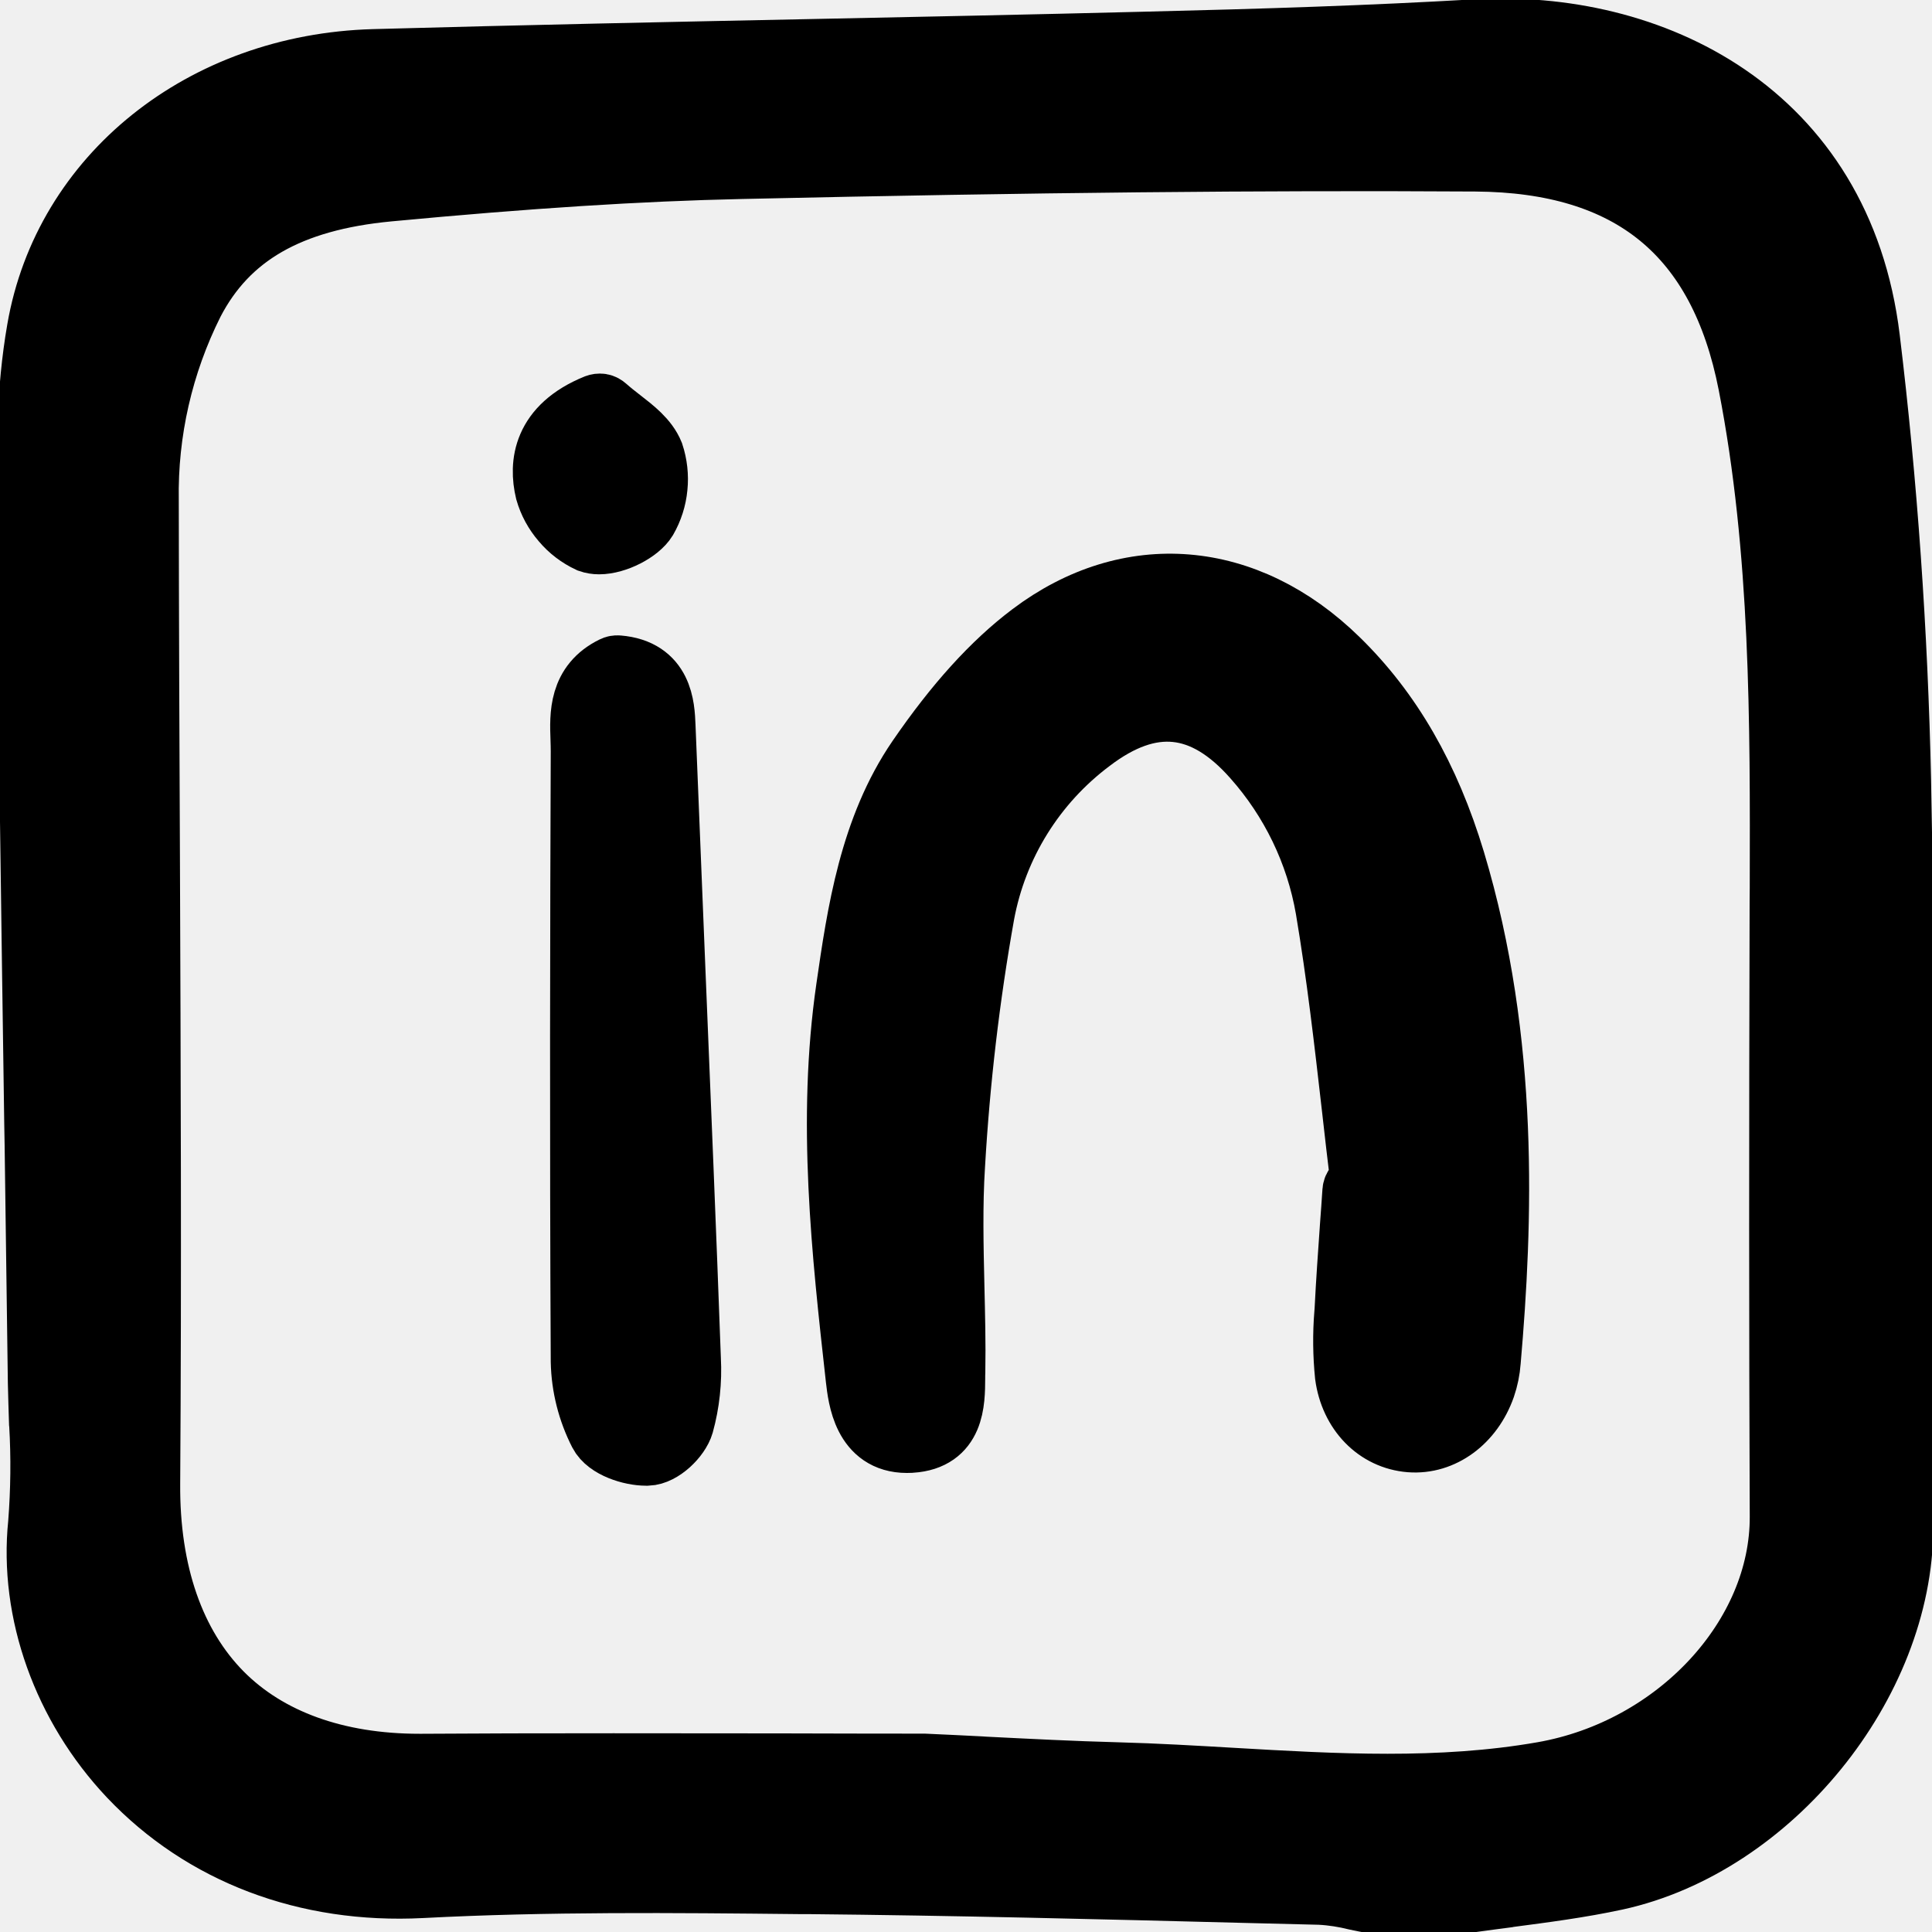
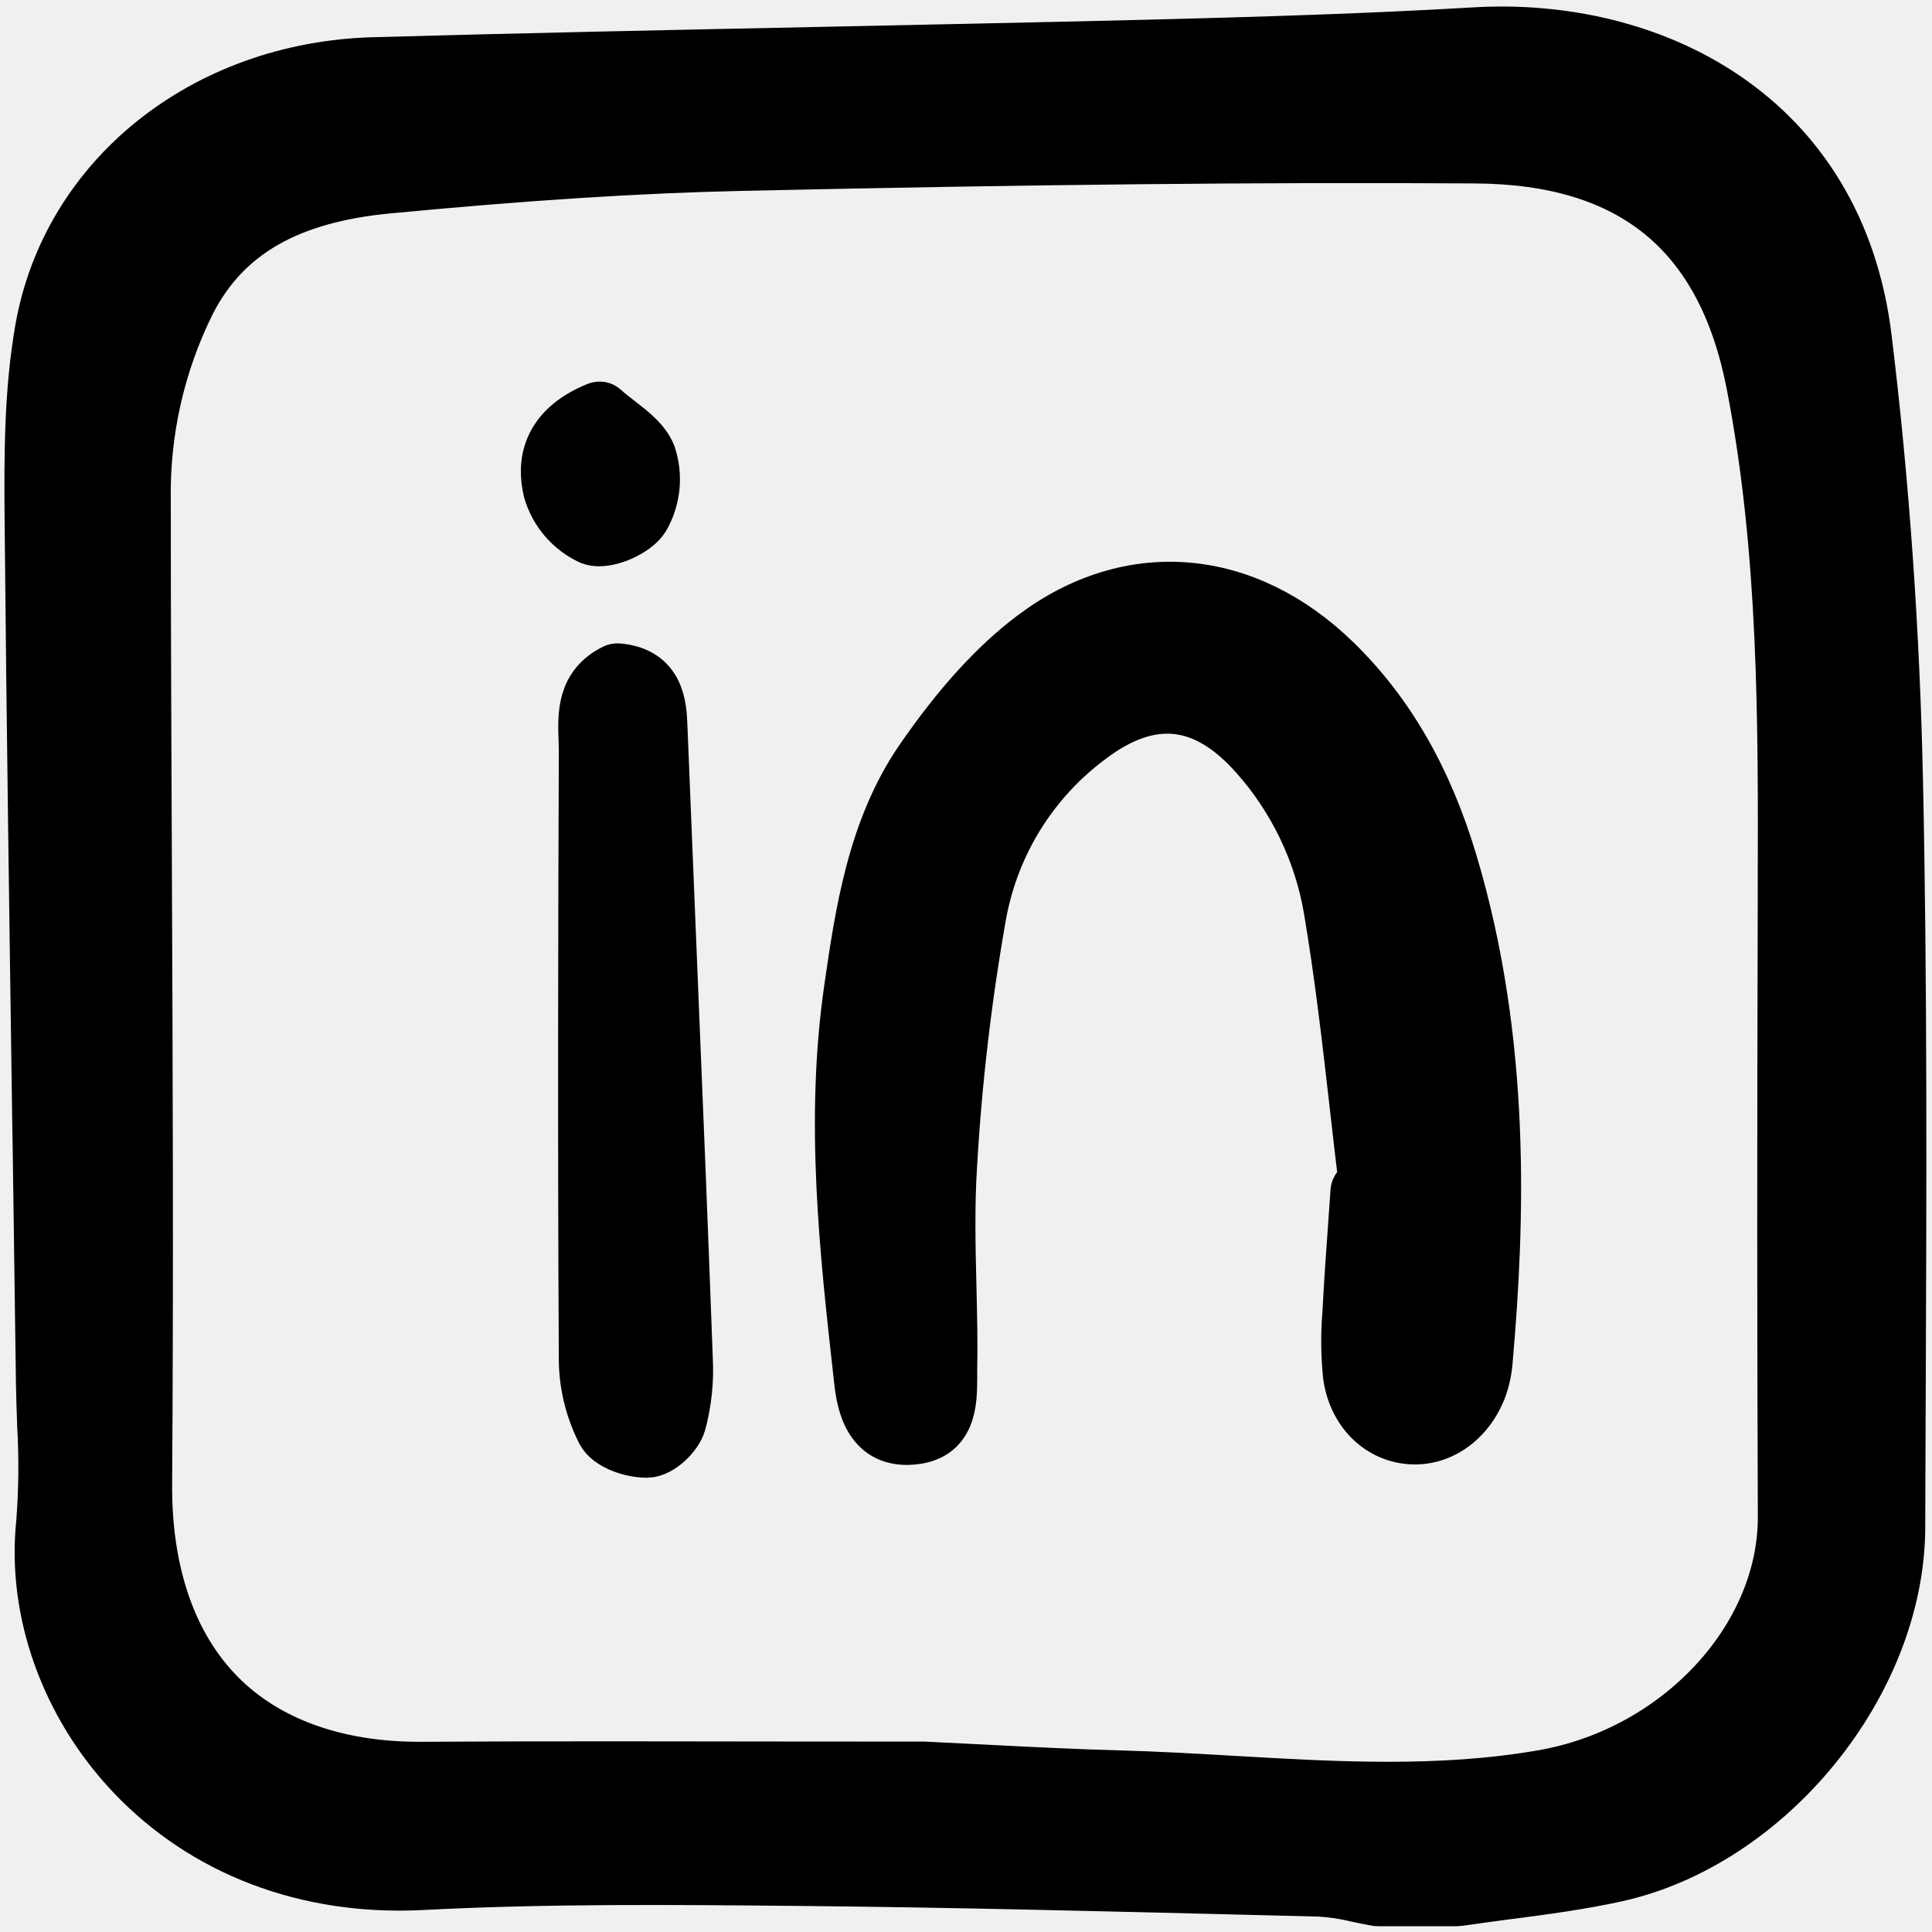
- <svg xmlns="http://www.w3.org/2000/svg" width="15" height="15" viewBox="0 0 15 15" fill="none">
+ <svg xmlns="http://www.w3.org/2000/svg" width="20" height="20" viewBox="0 0 20 20" fill="none">
  <g clip-path="url(#clip0_102_5)">
-     <path d="M10.381 5.125C9.675 4.434 8.766 4.359 8.01 4.93C7.712 5.155 7.427 5.47 7.136 5.894C6.766 6.434 6.67 7.092 6.586 7.672C6.437 8.699 6.551 9.719 6.661 10.705C6.678 10.851 6.715 11.186 7.041 11.186C7.052 11.186 7.062 11.185 7.074 11.185C7.397 11.164 7.398 10.886 7.399 10.702C7.399 10.684 7.399 10.667 7.4 10.65C7.404 10.429 7.398 10.205 7.393 9.988C7.386 9.679 7.378 9.358 7.398 9.046C7.436 8.392 7.512 7.741 7.627 7.096C7.727 6.556 8.027 6.075 8.465 5.747C8.932 5.391 9.348 5.433 9.739 5.876C10.034 6.208 10.232 6.616 10.308 7.055C10.394 7.565 10.454 8.089 10.512 8.597C10.534 8.794 10.557 8.992 10.581 9.189L10.57 9.19C10.556 9.192 10.543 9.199 10.534 9.21C10.524 9.22 10.518 9.233 10.517 9.248C10.511 9.337 10.505 9.426 10.498 9.516C10.483 9.731 10.467 9.954 10.456 10.174L10.454 10.2C10.441 10.359 10.443 10.519 10.459 10.678C10.497 10.959 10.694 11.161 10.949 11.181C11.195 11.2 11.423 11.032 11.517 10.765C11.539 10.701 11.552 10.636 11.557 10.569C11.65 9.499 11.704 8.091 11.282 6.687C11.086 6.037 10.792 5.526 10.381 5.125Z" fill="black" stroke="black" stroke-width="0.5" />
-     <path d="M4.526 10.572C4.53 10.764 4.578 10.952 4.665 11.123C4.72 11.23 4.903 11.285 5.016 11.285C5.02 11.285 5.024 11.285 5.027 11.285C5.133 11.282 5.264 11.154 5.293 11.055C5.338 10.891 5.356 10.722 5.347 10.553C5.311 9.562 5.269 8.556 5.229 7.582L5.15 5.635C5.144 5.487 5.132 5.21 4.798 5.183C4.787 5.182 4.776 5.184 4.766 5.189C4.509 5.314 4.517 5.549 4.524 5.738C4.525 5.77 4.526 5.803 4.526 5.834C4.521 7.132 4.517 8.844 4.526 10.572Z" fill="black" stroke="black" stroke-width="0.5" />
-     <path d="M4.816 3.264C4.776 3.233 4.734 3.2 4.697 3.167C4.688 3.159 4.678 3.153 4.666 3.151C4.655 3.149 4.643 3.151 4.632 3.155C4.226 3.32 4.2 3.604 4.25 3.813C4.274 3.897 4.316 3.974 4.373 4.04C4.429 4.107 4.499 4.16 4.578 4.197C4.601 4.205 4.626 4.209 4.651 4.209C4.78 4.209 4.954 4.119 5.01 4.027C5.053 3.952 5.08 3.868 5.088 3.782C5.097 3.696 5.087 3.608 5.06 3.526C5.016 3.418 4.914 3.34 4.816 3.264Z" fill="black" stroke="black" stroke-width="0.5" />
-     <path d="M14.501 2.628C14.287 0.869 12.814 0.163 11.448 0.245C10.638 0.292 9.835 0.318 8.88 0.341C8.014 0.363 7.126 0.381 6.343 0.397C5.218 0.42 4.056 0.444 2.902 0.476C1.577 0.513 0.508 1.37 0.303 2.561C0.22 3.038 0.218 3.52 0.223 4.056C0.238 5.619 0.261 7.199 0.283 8.727L0.286 8.893C0.294 9.507 0.303 10.122 0.311 10.736C0.313 10.84 0.317 10.944 0.32 11.048L0.321 11.056C0.336 11.313 0.333 11.571 0.313 11.828C0.242 12.514 0.503 13.245 1.012 13.784C1.579 14.383 2.381 14.688 3.272 14.642C4.245 14.591 5.237 14.601 6.197 14.611L6.267 14.611C7.405 14.622 8.563 14.651 9.685 14.68L10.25 14.694C10.345 14.699 10.44 14.714 10.532 14.737C10.581 14.747 10.629 14.757 10.678 14.766C10.685 14.767 10.692 14.767 10.699 14.767H11.312C11.318 14.767 11.325 14.767 11.33 14.766C11.453 14.748 11.576 14.732 11.699 14.716L11.708 14.714C11.983 14.678 12.268 14.641 12.546 14.581C13.743 14.319 14.757 13.073 14.76 11.858C14.761 11.572 14.762 11.286 14.763 11L14.764 10.856C14.77 9.288 14.776 7.665 14.743 6.068C14.718 4.906 14.637 3.749 14.501 2.628ZM13.835 11.774C13.839 12.712 13.024 13.59 11.98 13.773C11.181 13.913 10.363 13.866 9.572 13.82C9.279 13.803 8.975 13.785 8.674 13.777C8.331 13.768 7.983 13.75 7.643 13.733L7.614 13.731C7.468 13.724 7.322 13.716 7.177 13.71H7.17C6.801 13.71 6.432 13.709 6.063 13.708C5.635 13.708 5.2 13.707 4.763 13.707C4.188 13.707 3.716 13.708 3.276 13.711H3.256C2.611 13.711 2.078 13.519 1.716 13.155C1.34 12.776 1.144 12.211 1.149 11.52C1.16 9.896 1.153 8.251 1.147 6.661C1.143 5.753 1.139 4.814 1.138 3.886C1.129 3.351 1.25 2.823 1.489 2.346C1.761 1.821 2.245 1.543 3.015 1.47C4.095 1.368 4.966 1.312 5.757 1.295C8.041 1.244 9.799 1.227 11.456 1.237C12.665 1.245 13.362 1.815 13.59 2.983C13.842 4.276 13.838 5.606 13.835 6.893L13.834 7.002C13.829 8.827 13.829 10.343 13.835 11.774H13.835Z" fill="black" stroke="black" stroke-width="0.5" />
+     <path d="M13.842 6.834C12.9 5.912 11.688 5.812 10.68 6.574C10.283 6.873 9.902 7.294 9.514 7.858C9.021 8.578 8.893 9.456 8.781 10.23C8.582 11.599 8.734 12.959 8.882 14.274C8.903 14.468 8.954 14.915 9.388 14.915C9.402 14.915 9.417 14.914 9.431 14.913C9.863 14.886 9.865 14.515 9.866 14.269C9.866 14.246 9.866 14.223 9.866 14.2C9.872 13.906 9.865 13.607 9.858 13.318C9.848 12.905 9.838 12.478 9.865 12.062C9.915 11.19 10.017 10.322 10.17 9.461C10.303 8.742 10.702 8.1 11.287 7.663C11.909 7.188 12.464 7.245 12.985 7.834C13.379 8.277 13.642 8.822 13.744 9.407C13.859 10.087 13.939 10.786 14.016 11.462C14.046 11.726 14.076 11.989 14.108 12.252L14.094 12.254C14.075 12.257 14.058 12.266 14.045 12.28C14.032 12.294 14.024 12.312 14.023 12.33C14.015 12.45 14.006 12.569 13.998 12.688C13.977 12.975 13.956 13.272 13.941 13.565L13.939 13.601C13.921 13.813 13.924 14.026 13.945 14.238C13.995 14.613 14.258 14.882 14.598 14.908C14.926 14.933 15.231 14.71 15.356 14.353C15.385 14.269 15.402 14.181 15.409 14.092C15.534 12.665 15.605 10.788 15.042 8.916C14.782 8.05 14.389 7.369 13.842 6.834Z" fill="black" stroke="black" stroke-width="0.5" />
+     <path d="M6.035 14.096C6.04 14.352 6.104 14.603 6.22 14.831C6.294 14.973 6.538 15.047 6.688 15.047C6.693 15.047 6.698 15.047 6.703 15.047C6.844 15.043 7.019 14.871 7.058 14.74C7.117 14.522 7.141 14.296 7.129 14.07C7.081 12.75 7.026 11.407 6.972 10.109L6.866 7.513C6.858 7.315 6.843 6.947 6.397 6.91C6.383 6.909 6.368 6.912 6.355 6.918C6.012 7.085 6.023 7.399 6.032 7.651C6.033 7.694 6.035 7.737 6.035 7.779C6.028 9.509 6.022 11.791 6.035 14.096Z" fill="black" stroke="black" stroke-width="0.5" />
+     <path d="M6.422 4.352C6.367 4.31 6.311 4.267 6.262 4.222C6.251 4.211 6.237 4.204 6.222 4.201C6.206 4.199 6.191 4.2 6.176 4.206C5.635 4.426 5.6 4.805 5.667 5.084C5.699 5.195 5.755 5.299 5.83 5.387C5.906 5.475 5.999 5.546 6.104 5.595C6.135 5.607 6.168 5.612 6.201 5.612C6.373 5.612 6.605 5.492 6.68 5.369C6.738 5.269 6.773 5.157 6.785 5.042C6.796 4.927 6.783 4.811 6.746 4.701C6.687 4.557 6.552 4.453 6.422 4.352Z" fill="black" stroke="black" stroke-width="0.5" />
+     <path d="M19.334 3.503C19.05 1.159 17.085 0.217 15.264 0.326C14.184 0.389 13.114 0.423 11.839 0.455C10.685 0.483 9.501 0.507 8.457 0.529C6.958 0.56 5.408 0.592 3.869 0.635C2.103 0.684 0.678 1.827 0.404 3.414C0.294 4.051 0.291 4.694 0.298 5.408C0.317 7.492 0.348 9.599 0.377 11.636L0.381 11.856C0.393 12.676 0.404 13.495 0.415 14.315C0.417 14.453 0.422 14.591 0.427 14.73L0.427 14.741C0.447 15.084 0.444 15.428 0.417 15.77C0.322 16.685 0.671 17.66 1.35 18.378C2.105 19.177 3.175 19.583 4.363 19.523C5.66 19.455 6.983 19.468 8.263 19.48L8.355 19.481C9.874 19.496 11.418 19.535 12.913 19.572L13.667 19.591C13.794 19.599 13.92 19.618 14.043 19.648C14.108 19.662 14.173 19.676 14.237 19.687C14.246 19.689 14.256 19.69 14.265 19.69H15.083C15.091 19.69 15.099 19.689 15.107 19.688C15.271 19.664 15.435 19.642 15.599 19.62L15.611 19.619C15.978 19.571 16.358 19.521 16.728 19.44C18.324 19.092 19.676 17.43 19.68 15.811C19.681 15.43 19.683 15.048 19.684 14.666L19.685 14.475C19.693 12.383 19.702 10.22 19.657 8.091C19.624 6.542 19.516 4.998 19.334 3.503ZM18.447 15.698C18.452 16.949 17.365 18.119 15.974 18.364C14.907 18.551 13.817 18.487 12.763 18.426C12.372 18.403 11.967 18.38 11.565 18.369C11.108 18.357 10.643 18.333 10.191 18.31L10.151 18.308C9.957 18.298 9.762 18.288 9.569 18.279H9.56C9.068 18.279 8.576 18.279 8.084 18.278C7.513 18.277 6.933 18.276 6.35 18.276C5.584 18.276 4.954 18.277 4.368 18.281H4.342C3.481 18.281 2.771 18.024 2.289 17.539C1.787 17.035 1.525 16.281 1.532 15.36C1.547 13.194 1.538 11.001 1.529 8.881C1.524 7.67 1.518 6.418 1.518 5.181C1.506 4.468 1.666 3.763 1.985 3.127C2.347 2.428 2.994 2.057 4.02 1.96C5.46 1.823 6.622 1.749 7.677 1.726C10.722 1.659 13.065 1.635 15.274 1.649C16.886 1.659 17.817 2.42 18.12 3.977C18.456 5.702 18.451 7.475 18.446 9.19L18.446 9.336C18.439 11.769 18.439 13.791 18.447 15.698H18.447Z" fill="black" stroke="black" stroke-width="0.5" />
  </g>
  <defs>
    <clipPath id="clip0_102_5">
-       <rect width="15" height="15" fill="white" />
+       <rect width="20" height="20" fill="white" />
    </clipPath>
  </defs>
</svg>
